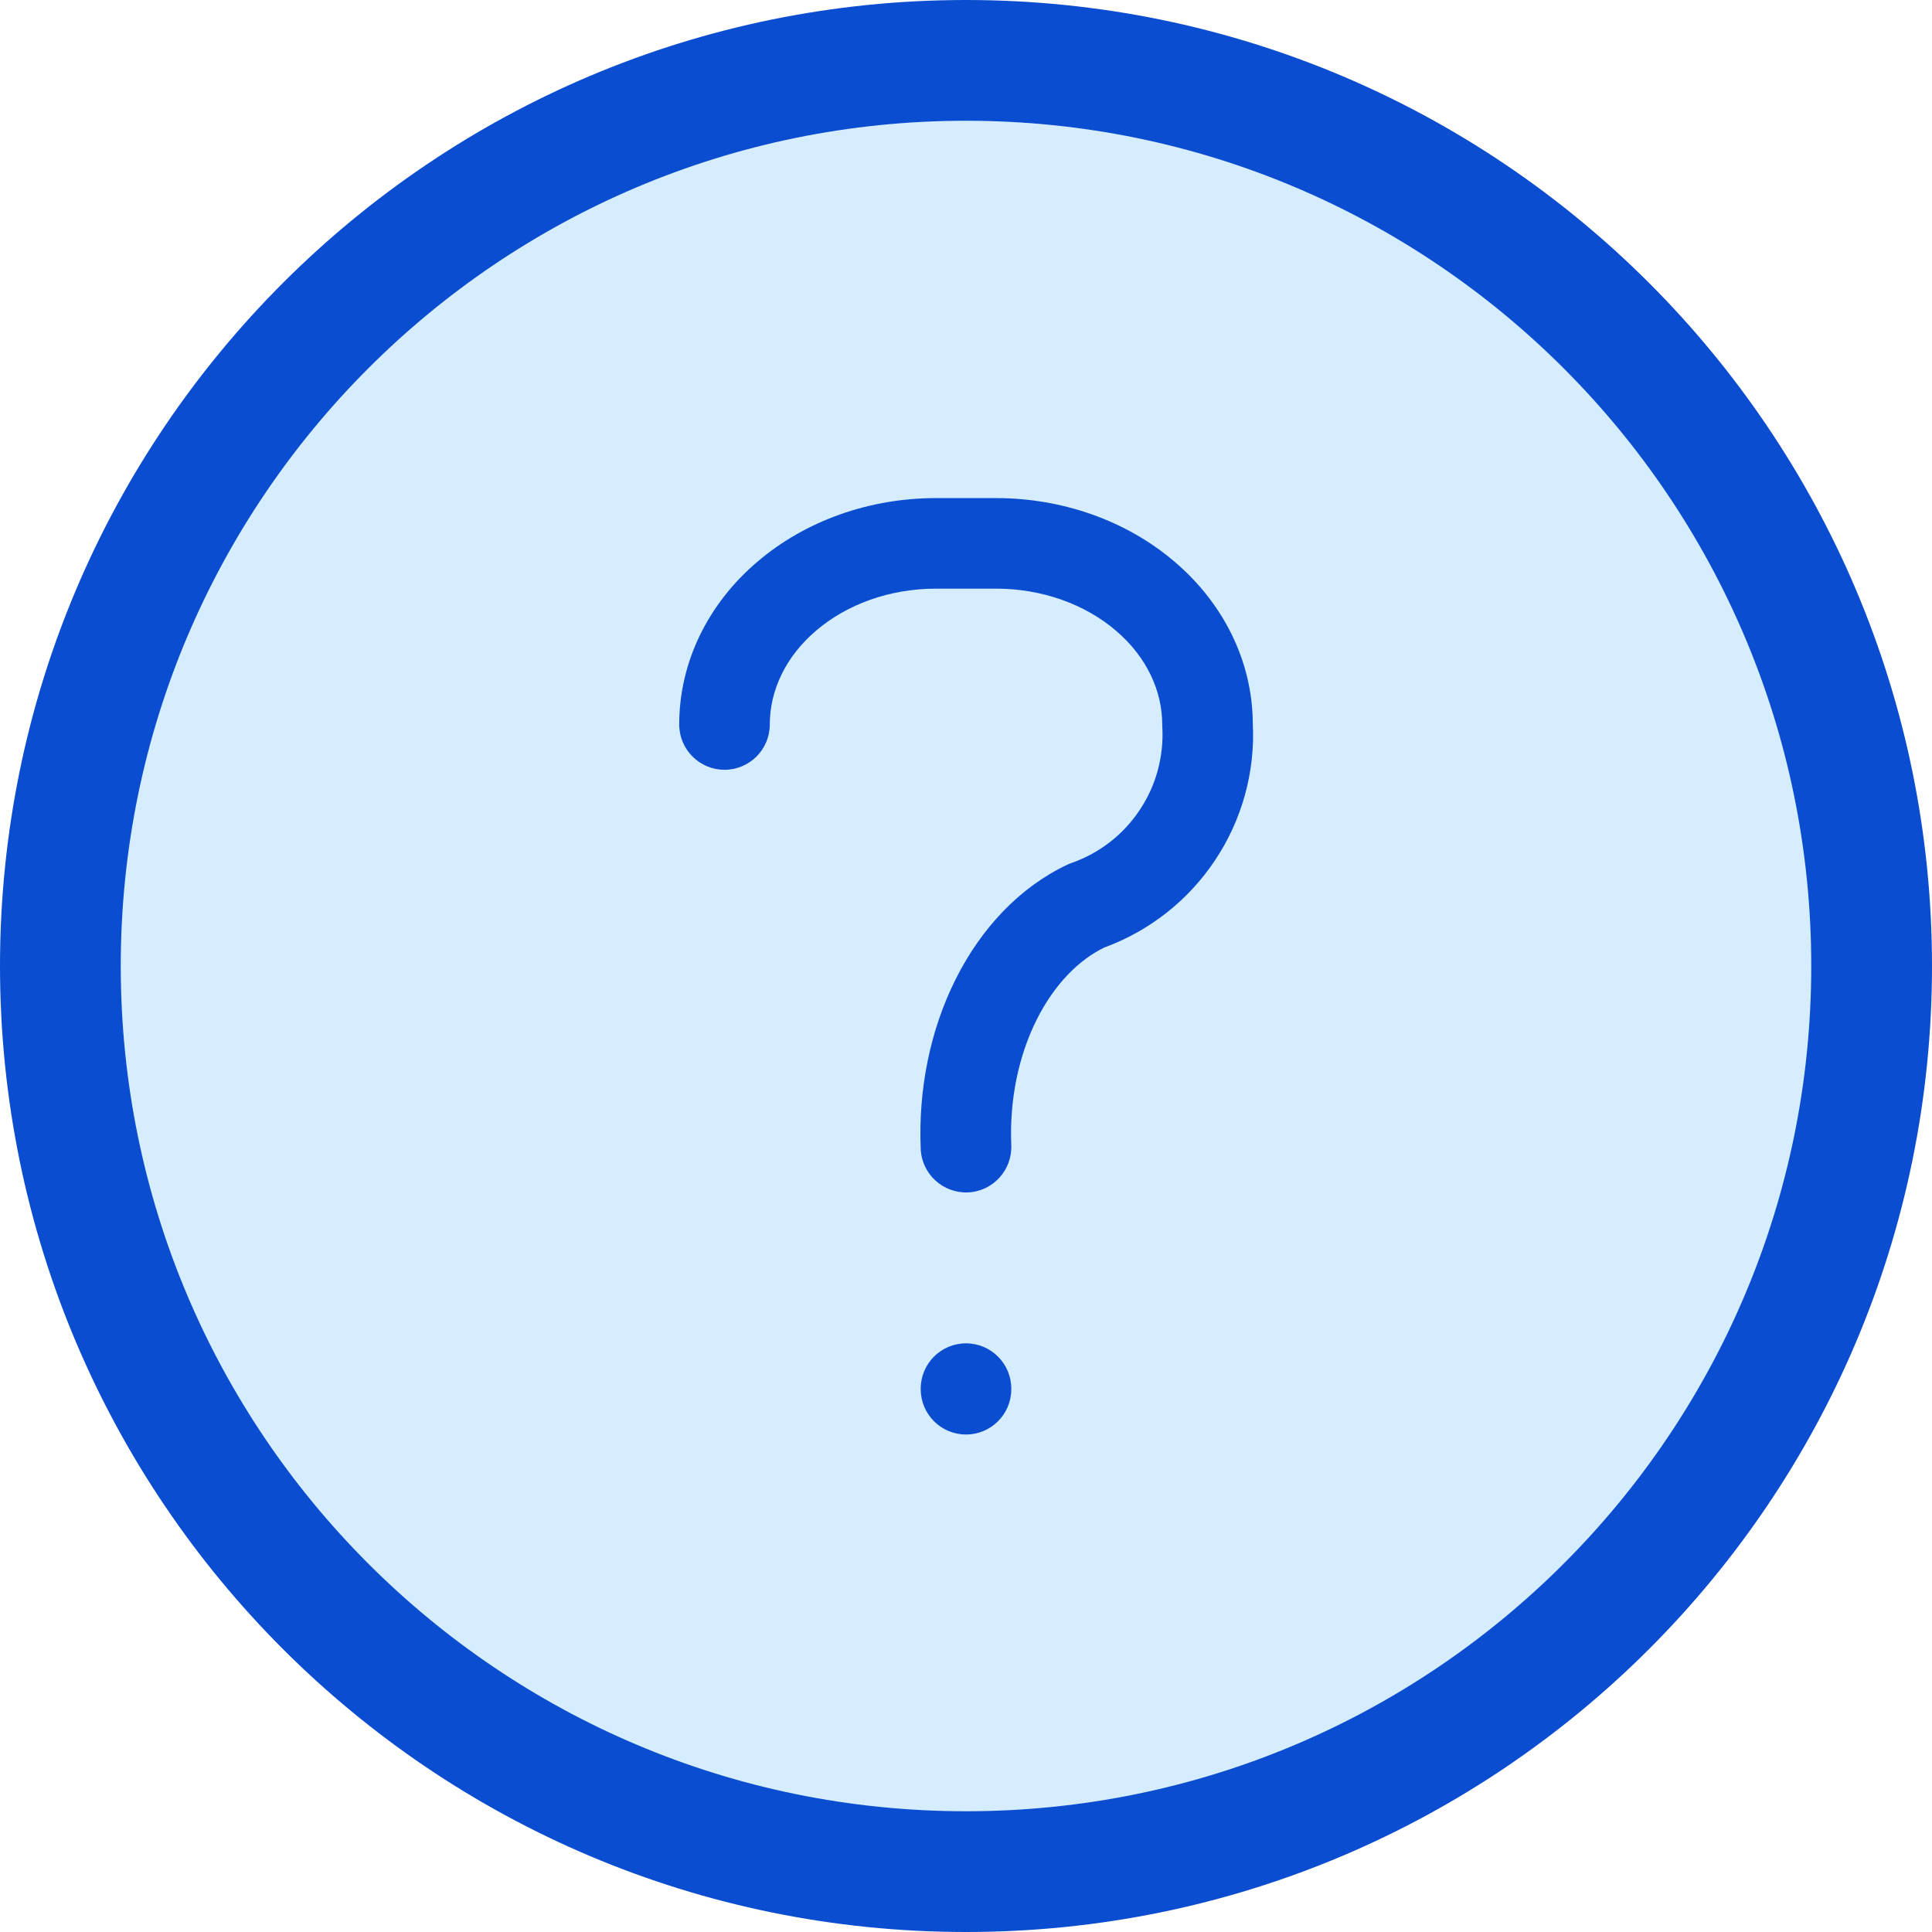
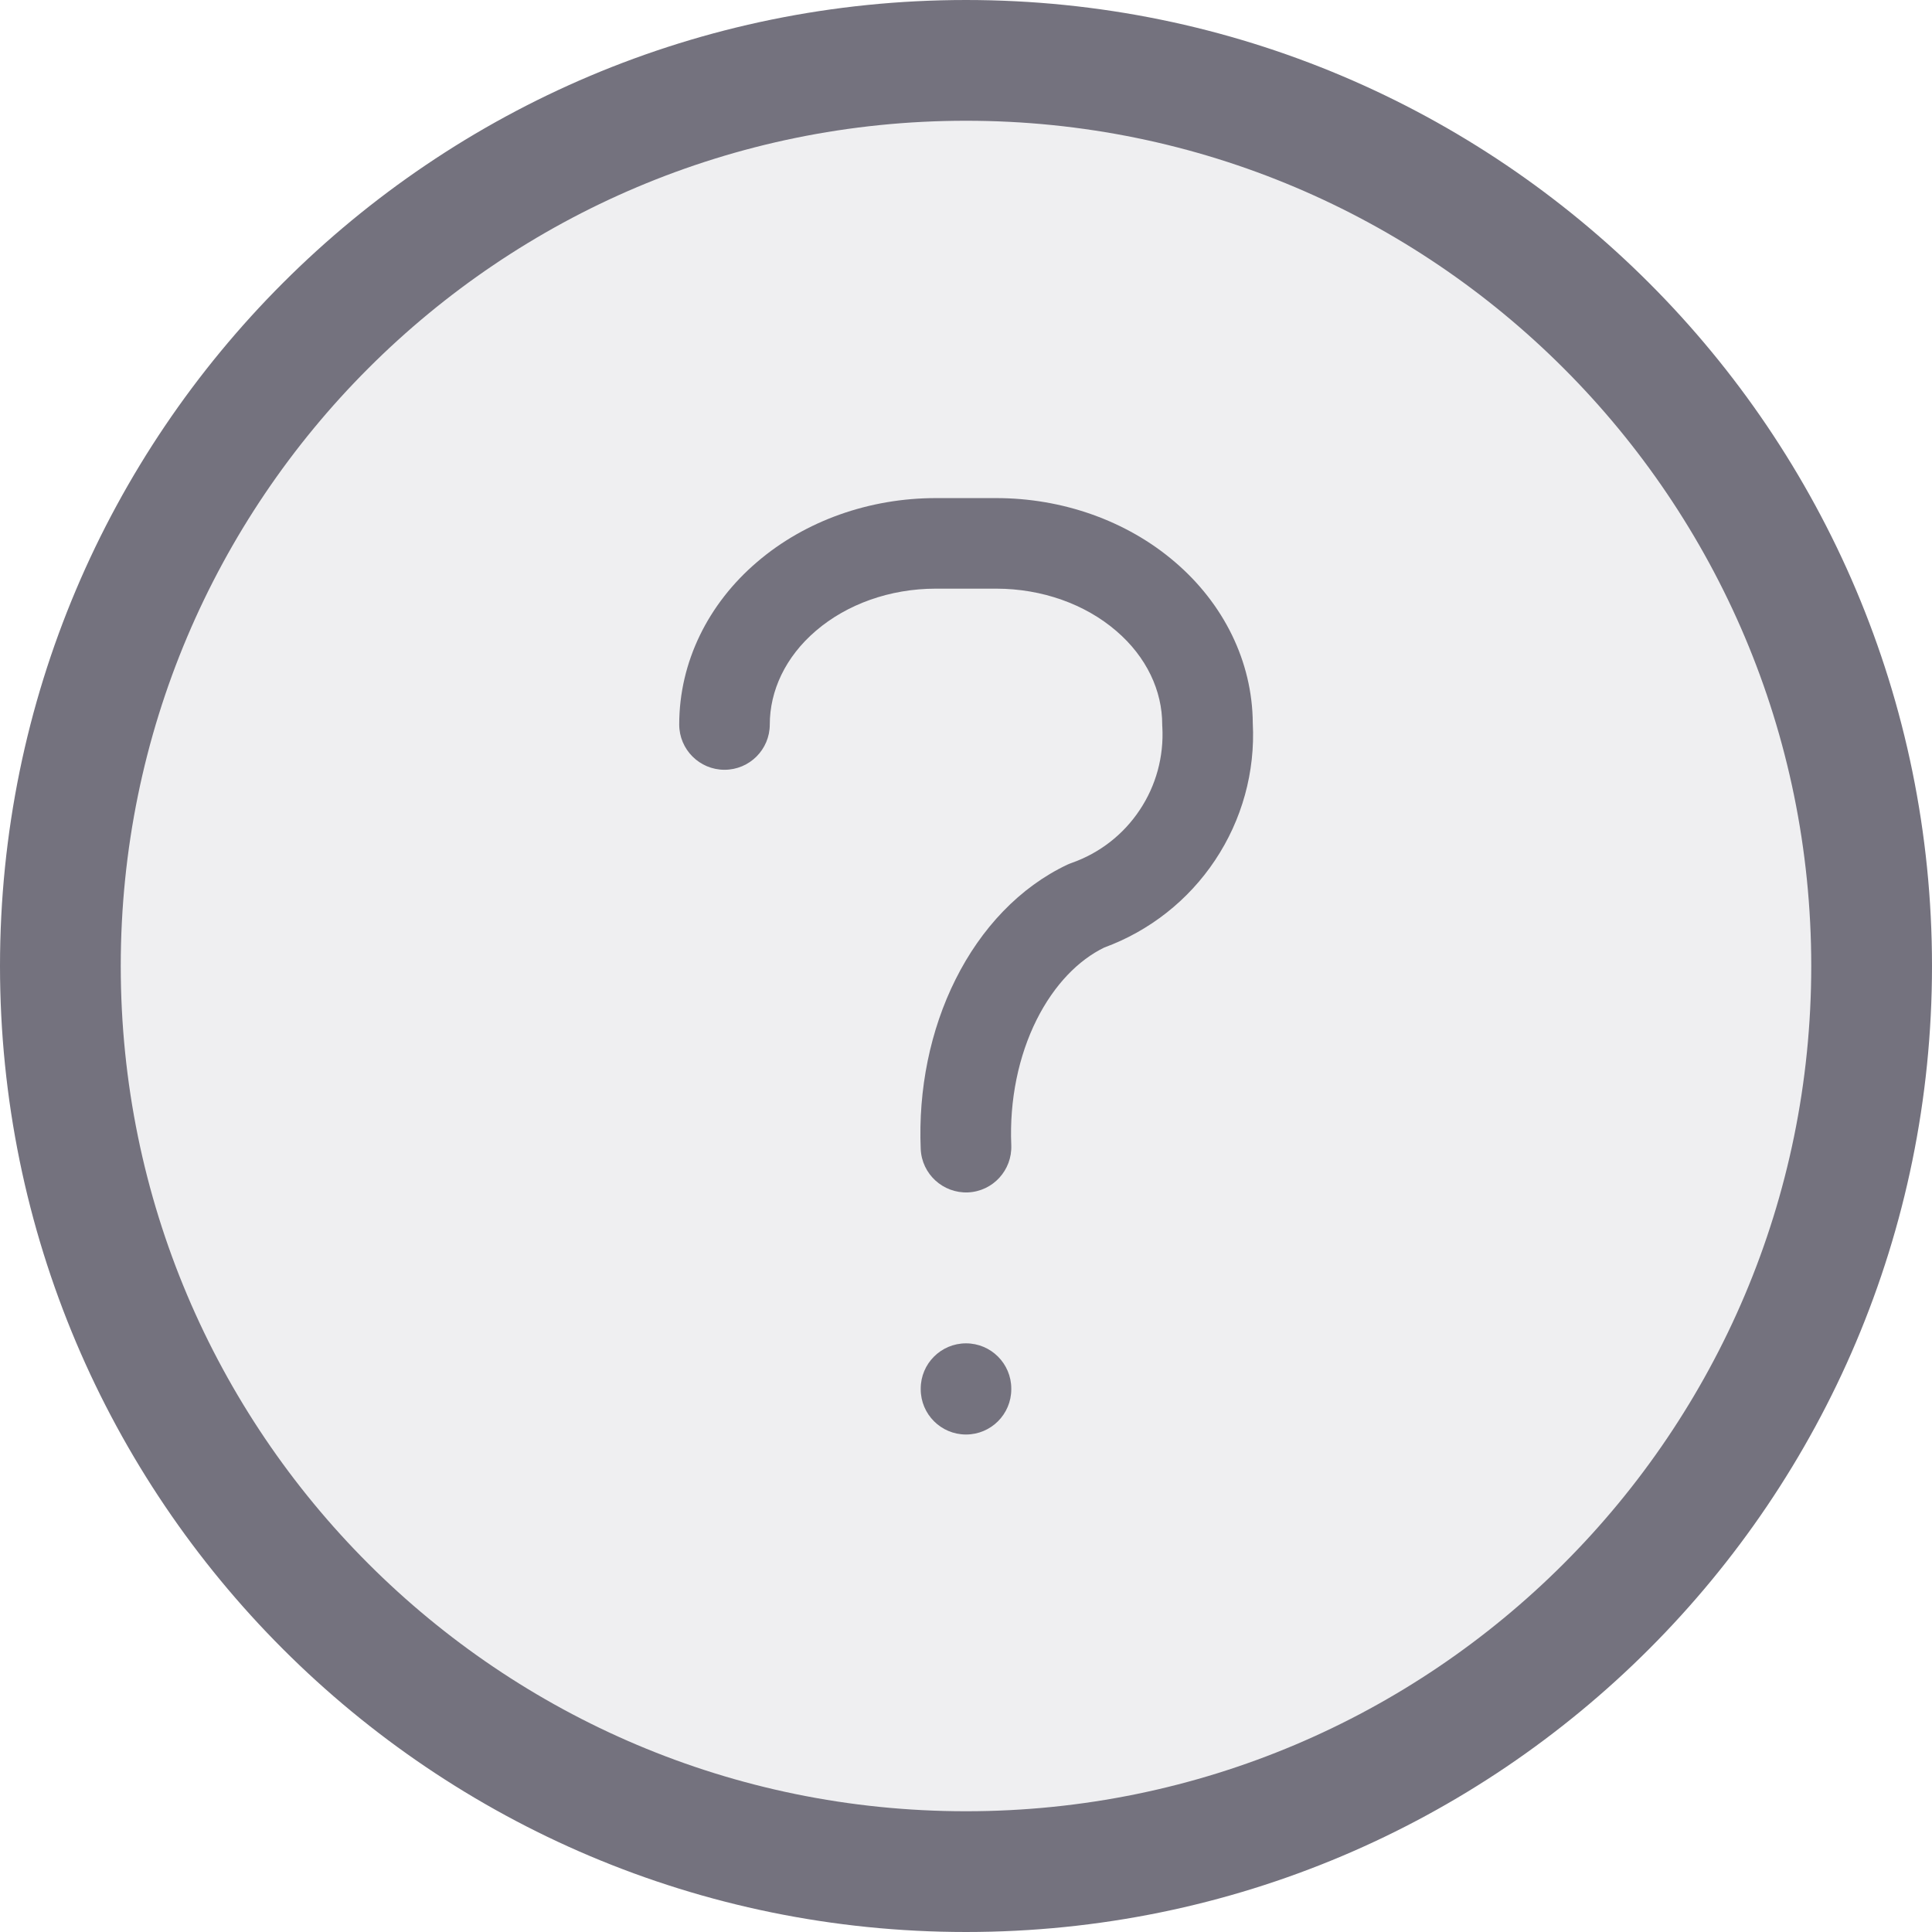
<svg xmlns="http://www.w3.org/2000/svg" width="16" height="16" viewBox="0 0 16 16" fill="none">
-   <rect x="0.5" y="0.5" width="15" height="15" rx="7.5" fill="#D5EDFF" />
-   <rect x="0.5" y="0.5" width="15" height="15" rx="7.5" stroke="#0B4DD0" />
-   <path fill-rule="evenodd" clip-rule="evenodd" d="M7.75 4.875C7.368 4.875 7.012 5.005 6.757 5.224C6.503 5.441 6.375 5.722 6.375 6C6.375 6.207 6.207 6.375 6 6.375C5.793 6.375 5.625 6.207 5.625 6C5.625 5.482 5.865 5 6.269 4.655C6.67 4.311 7.203 4.125 7.75 4.125H8.25C8.797 4.125 9.33 4.311 9.731 4.655C10.132 4.998 10.372 5.476 10.375 5.989C10.396 6.391 10.286 6.79 10.062 7.125C9.841 7.457 9.519 7.71 9.145 7.847C8.933 7.95 8.732 8.152 8.585 8.445C8.435 8.745 8.359 9.11 8.375 9.484C8.383 9.691 8.223 9.866 8.016 9.875C7.809 9.883 7.634 9.723 7.625 9.516C7.604 9.024 7.703 8.531 7.914 8.11C8.125 7.688 8.444 7.347 8.841 7.16C8.852 7.155 8.864 7.15 8.876 7.146C9.106 7.065 9.303 6.912 9.438 6.709C9.574 6.506 9.639 6.265 9.626 6.021C9.625 6.014 9.625 6.007 9.625 6C9.625 5.722 9.497 5.441 9.243 5.224C8.988 5.005 8.632 4.875 8.25 4.875H7.75ZM8 11.125C8.207 11.125 8.375 11.293 8.375 11.5V11.505C8.375 11.712 8.207 11.88 8 11.88C7.793 11.88 7.625 11.712 7.625 11.505V11.5C7.625 11.293 7.793 11.125 8 11.125Z" fill="#0B4DD0" />
+   <rect x="0.5" y="0.5" width="15" height="15" rx="7.5" fill="#EFEFF1" />
+   <rect x="0.5" y="0.5" width="15" height="15" rx="7.5" stroke="#74727E" />
+   <path fill-rule="evenodd" clip-rule="evenodd" d="M7.75 4.875C7.368 4.875 7.012 5.005 6.757 5.224C6.503 5.441 6.375 5.722 6.375 6C6.375 6.207 6.207 6.375 6 6.375C5.793 6.375 5.625 6.207 5.625 6C5.625 5.482 5.865 5 6.269 4.655C6.67 4.311 7.203 4.125 7.75 4.125H8.25C8.797 4.125 9.33 4.311 9.731 4.655C10.132 4.998 10.372 5.476 10.375 5.989C10.396 6.391 10.286 6.79 10.062 7.125C9.841 7.457 9.519 7.71 9.145 7.847C8.933 7.95 8.732 8.152 8.585 8.445C8.435 8.745 8.359 9.11 8.375 9.484C8.383 9.691 8.223 9.866 8.016 9.875C7.809 9.883 7.634 9.723 7.625 9.516C7.604 9.024 7.703 8.531 7.914 8.11C8.125 7.688 8.444 7.347 8.841 7.16C8.852 7.155 8.864 7.15 8.876 7.146C9.106 7.065 9.303 6.912 9.438 6.709C9.574 6.506 9.639 6.265 9.626 6.021C9.625 6.014 9.625 6.007 9.625 6C9.625 5.722 9.497 5.441 9.243 5.224C8.988 5.005 8.632 4.875 8.25 4.875H7.75ZM8 11.125C8.207 11.125 8.375 11.293 8.375 11.5V11.505C8.375 11.712 8.207 11.88 8 11.88C7.793 11.88 7.625 11.712 7.625 11.505V11.5C7.625 11.293 7.793 11.125 8 11.125Z" fill="#74727E" />
</svg>
